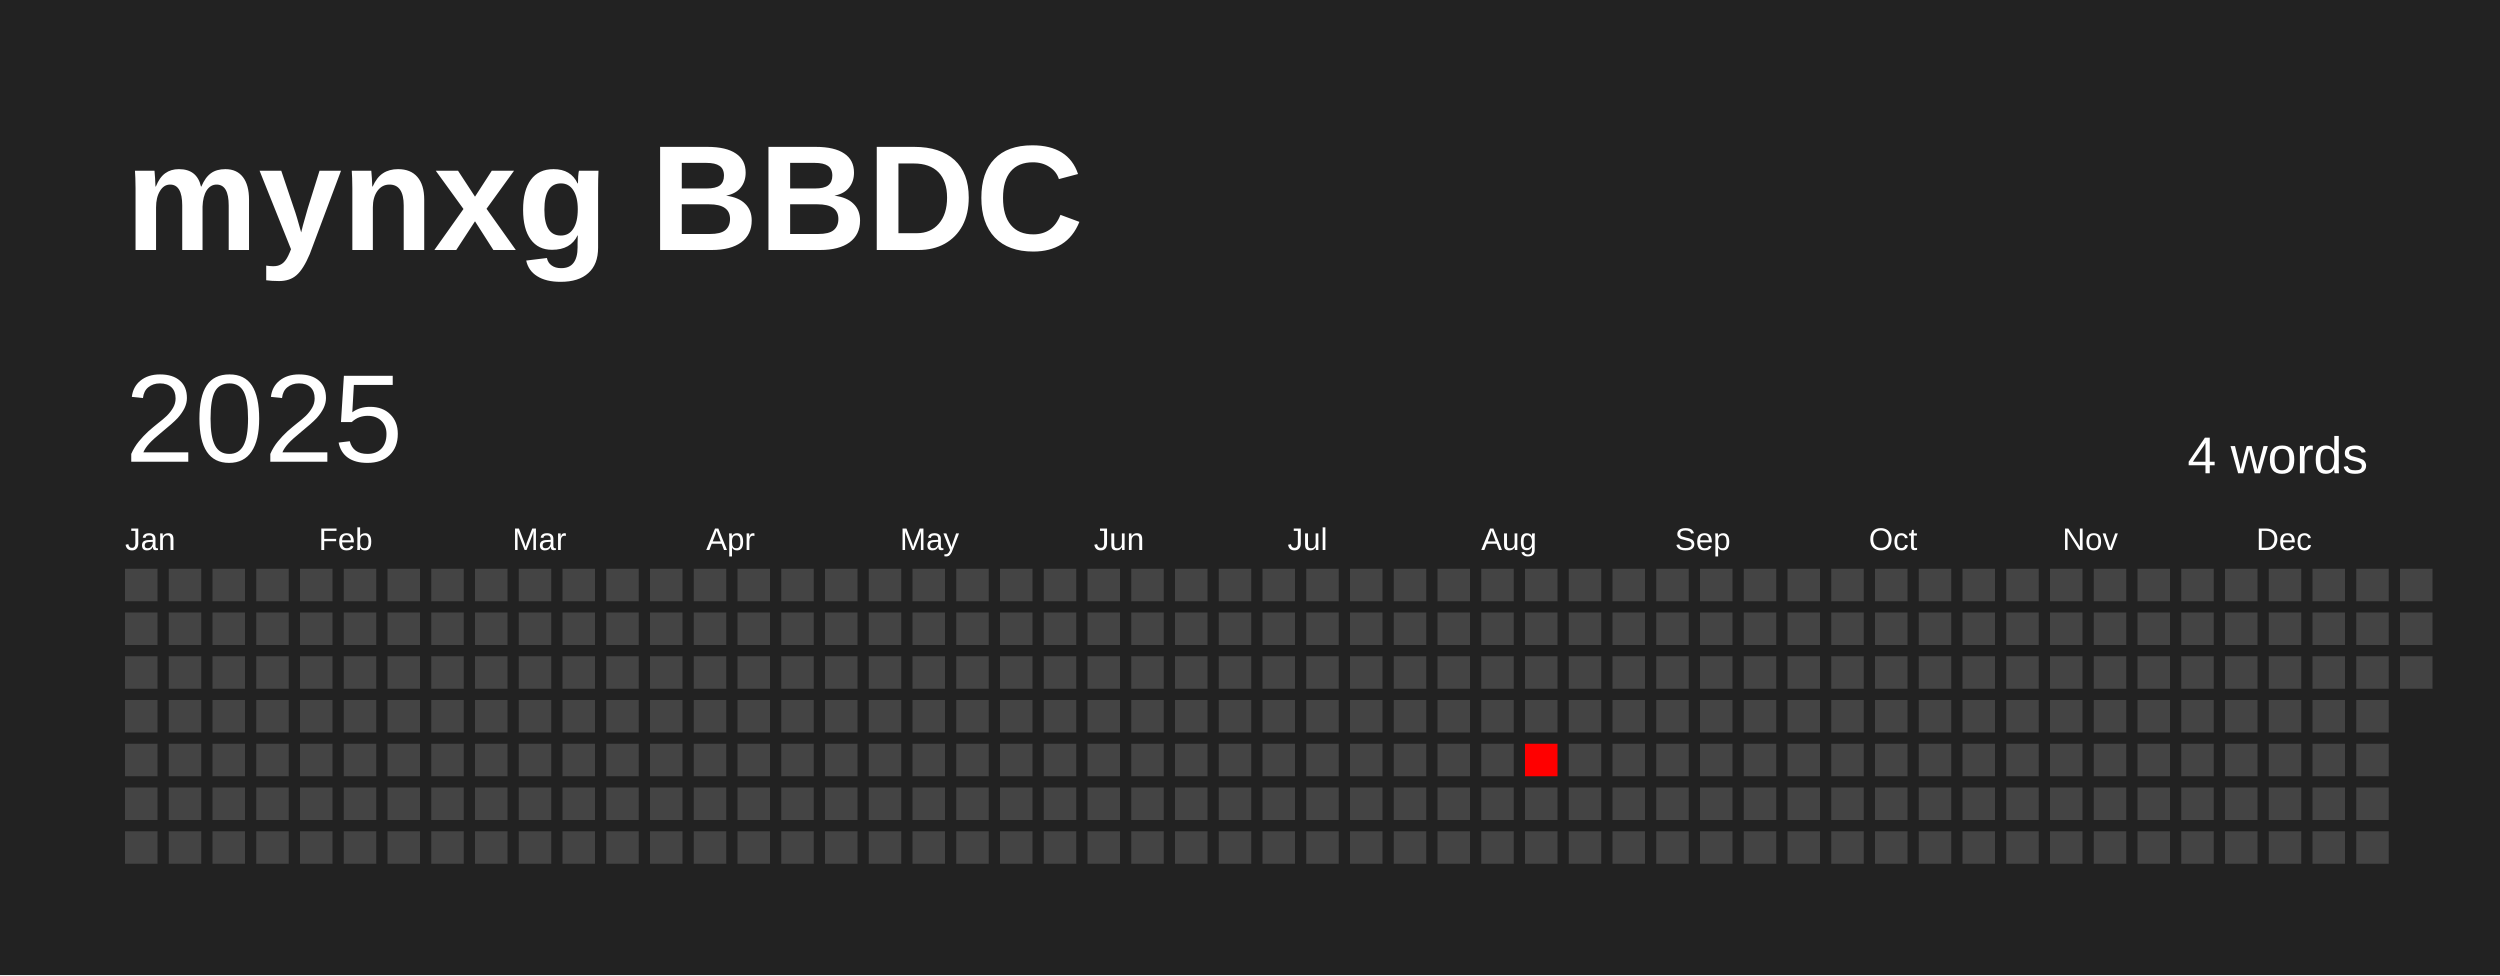
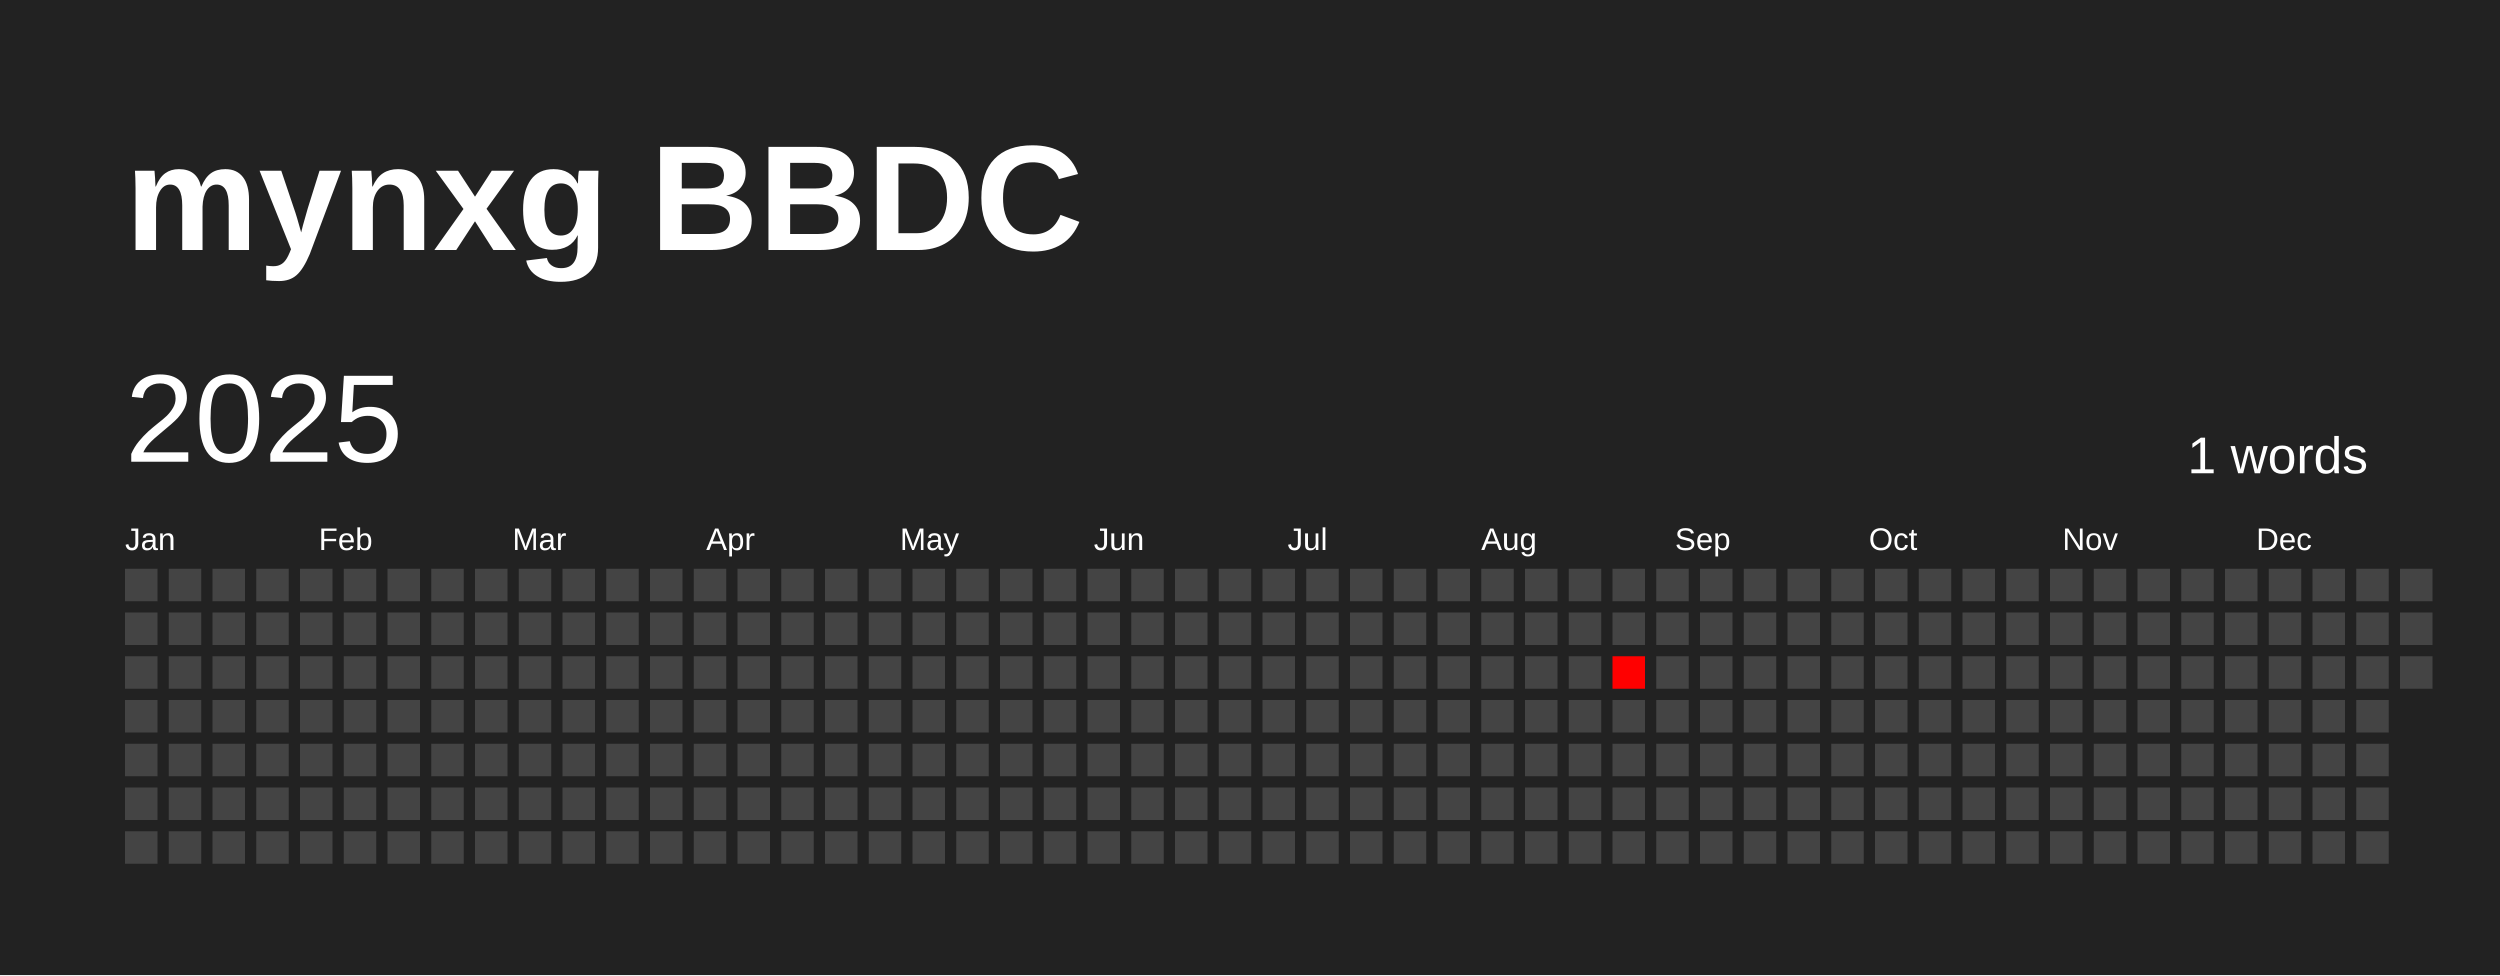
<svg xmlns="http://www.w3.org/2000/svg" baseProfile="full" height="78mm" version="1.1" viewBox="0,0,200,78" width="200mm">
  <defs />
  <rect fill="#222222" height="78" width="200" x="0" y="0" />
  <text fill="#FFFFFF" style="font-size:12px; font-family:Arial; font-weight:bold;" x="10" y="20">mynxg BBDC</text>
  <text dominant-baseline="hanging" fill="#FFFFFF" style="font-size:10.0px; font-family:Arial;" x="10" y="30">2025</text>
-   <text dominant-baseline="hanging" fill="#FFFFFF" style="font-size:4.125px; font-family:Arial;" x="175" y="35">4 words</text>
+   <text dominant-baseline="hanging" fill="#FFFFFF" style="font-size:4.125px; font-family:Arial;" x="175" y="35">1 words</text>
  <text fill="#FFFFFF" style="font-size:2.5px; font-family:Arial" x="10.0" y="44">Jan</text>
  <text fill="#FFFFFF" style="font-size:2.5px; font-family:Arial" x="25.5" y="44">Feb</text>
  <text fill="#FFFFFF" style="font-size:2.5px; font-family:Arial" x="41.0" y="44">Mar</text>
  <text fill="#FFFFFF" style="font-size:2.5px; font-family:Arial" x="56.5" y="44">Apr</text>
  <text fill="#FFFFFF" style="font-size:2.5px; font-family:Arial" x="72.0" y="44">May</text>
  <text fill="#FFFFFF" style="font-size:2.5px; font-family:Arial" x="87.5" y="44">Jun</text>
  <text fill="#FFFFFF" style="font-size:2.5px; font-family:Arial" x="103.0" y="44">Jul</text>
  <text fill="#FFFFFF" style="font-size:2.5px; font-family:Arial" x="118.5" y="44">Aug</text>
  <text fill="#FFFFFF" style="font-size:2.5px; font-family:Arial" x="134.0" y="44">Sep</text>
  <text fill="#FFFFFF" style="font-size:2.5px; font-family:Arial" x="149.5" y="44">Oct</text>
  <text fill="#FFFFFF" style="font-size:2.5px; font-family:Arial" x="165.0" y="44">Nov</text>
  <text fill="#FFFFFF" style="font-size:2.5px; font-family:Arial" x="180.5" y="44">Dec</text>
  <rect fill="#444444" height="2.6" width="2.6" x="10.0" y="45.5" />
  <rect fill="#444444" height="2.6" width="2.6" x="10.0" y="49.0" />
  <rect fill="#444444" height="2.6" width="2.6" x="10.0" y="52.5" />
  <rect fill="#444444" height="2.6" width="2.6" x="10.0" y="56.0" />
  <rect fill="#444444" height="2.6" width="2.6" x="10.0" y="59.5" />
  <rect fill="#444444" height="2.6" width="2.6" x="10.0" y="63.0" />
  <rect fill="#444444" height="2.6" width="2.6" x="10.0" y="66.5" />
  <rect fill="#444444" height="2.6" width="2.6" x="13.5" y="45.5" />
  <rect fill="#444444" height="2.6" width="2.6" x="13.5" y="49.0" />
  <rect fill="#444444" height="2.6" width="2.6" x="13.5" y="52.5" />
  <rect fill="#444444" height="2.6" width="2.6" x="13.5" y="56.0" />
  <rect fill="#444444" height="2.6" width="2.6" x="13.5" y="59.5" />
  <rect fill="#444444" height="2.6" width="2.6" x="13.5" y="63.0" />
  <rect fill="#444444" height="2.6" width="2.6" x="13.5" y="66.5" />
  <rect fill="#444444" height="2.6" width="2.6" x="17.0" y="45.5" />
  <rect fill="#444444" height="2.6" width="2.6" x="17.0" y="49.0" />
  <rect fill="#444444" height="2.6" width="2.6" x="17.0" y="52.5" />
  <rect fill="#444444" height="2.6" width="2.6" x="17.0" y="56.0" />
  <rect fill="#444444" height="2.6" width="2.6" x="17.0" y="59.5" />
  <rect fill="#444444" height="2.6" width="2.6" x="17.0" y="63.0" />
  <rect fill="#444444" height="2.6" width="2.6" x="17.0" y="66.5" />
  <rect fill="#444444" height="2.6" width="2.6" x="20.5" y="45.5" />
  <rect fill="#444444" height="2.6" width="2.6" x="20.5" y="49.0" />
  <rect fill="#444444" height="2.6" width="2.6" x="20.5" y="52.5" />
  <rect fill="#444444" height="2.6" width="2.6" x="20.5" y="56.0" />
  <rect fill="#444444" height="2.6" width="2.6" x="20.5" y="59.5" />
  <rect fill="#444444" height="2.6" width="2.6" x="20.5" y="63.0" />
  <rect fill="#444444" height="2.6" width="2.6" x="20.5" y="66.5" />
  <rect fill="#444444" height="2.6" width="2.6" x="24.0" y="45.5" />
  <rect fill="#444444" height="2.6" width="2.6" x="24.0" y="49.0" />
  <rect fill="#444444" height="2.6" width="2.6" x="24.0" y="52.5" />
  <rect fill="#444444" height="2.6" width="2.6" x="24.0" y="56.0" />
  <rect fill="#444444" height="2.6" width="2.6" x="24.0" y="59.5" />
  <rect fill="#444444" height="2.6" width="2.6" x="24.0" y="63.0" />
  <rect fill="#444444" height="2.6" width="2.6" x="24.0" y="66.5" />
  <rect fill="#444444" height="2.6" width="2.6" x="27.5" y="45.5" />
  <rect fill="#444444" height="2.6" width="2.6" x="27.5" y="49.0" />
  <rect fill="#444444" height="2.6" width="2.6" x="27.5" y="52.5" />
  <rect fill="#444444" height="2.6" width="2.6" x="27.5" y="56.0" />
  <rect fill="#444444" height="2.6" width="2.6" x="27.5" y="59.5" />
  <rect fill="#444444" height="2.6" width="2.6" x="27.5" y="63.0" />
  <rect fill="#444444" height="2.6" width="2.6" x="27.5" y="66.5" />
  <rect fill="#444444" height="2.6" width="2.6" x="31.0" y="45.5" />
  <rect fill="#444444" height="2.6" width="2.6" x="31.0" y="49.0" />
  <rect fill="#444444" height="2.6" width="2.6" x="31.0" y="52.5" />
  <rect fill="#444444" height="2.6" width="2.6" x="31.0" y="56.0" />
  <rect fill="#444444" height="2.6" width="2.6" x="31.0" y="59.5" />
  <rect fill="#444444" height="2.6" width="2.6" x="31.0" y="63.0" />
  <rect fill="#444444" height="2.6" width="2.6" x="31.0" y="66.5" />
  <rect fill="#444444" height="2.6" width="2.6" x="34.5" y="45.5" />
  <rect fill="#444444" height="2.6" width="2.6" x="34.5" y="49.0" />
  <rect fill="#444444" height="2.6" width="2.6" x="34.5" y="52.5" />
  <rect fill="#444444" height="2.6" width="2.6" x="34.5" y="56.0" />
  <rect fill="#444444" height="2.6" width="2.6" x="34.5" y="59.5" />
  <rect fill="#444444" height="2.6" width="2.6" x="34.5" y="63.0" />
  <rect fill="#444444" height="2.6" width="2.6" x="34.5" y="66.5" />
  <rect fill="#444444" height="2.6" width="2.6" x="38.0" y="45.5" />
  <rect fill="#444444" height="2.6" width="2.6" x="38.0" y="49.0" />
  <rect fill="#444444" height="2.6" width="2.6" x="38.0" y="52.5" />
  <rect fill="#444444" height="2.6" width="2.6" x="38.0" y="56.0" />
  <rect fill="#444444" height="2.6" width="2.6" x="38.0" y="59.5" />
  <rect fill="#444444" height="2.6" width="2.6" x="38.0" y="63.0" />
  <rect fill="#444444" height="2.6" width="2.6" x="38.0" y="66.5" />
  <rect fill="#444444" height="2.6" width="2.6" x="41.5" y="45.5" />
  <rect fill="#444444" height="2.6" width="2.6" x="41.5" y="49.0" />
  <rect fill="#444444" height="2.6" width="2.6" x="41.5" y="52.5" />
  <rect fill="#444444" height="2.6" width="2.6" x="41.5" y="56.0" />
  <rect fill="#444444" height="2.6" width="2.6" x="41.5" y="59.5" />
  <rect fill="#444444" height="2.6" width="2.6" x="41.5" y="63.0" />
  <rect fill="#444444" height="2.6" width="2.6" x="41.5" y="66.5" />
  <rect fill="#444444" height="2.6" width="2.6" x="45.0" y="45.5" />
  <rect fill="#444444" height="2.6" width="2.6" x="45.0" y="49.0" />
  <rect fill="#444444" height="2.6" width="2.6" x="45.0" y="52.5" />
  <rect fill="#444444" height="2.6" width="2.6" x="45.0" y="56.0" />
  <rect fill="#444444" height="2.6" width="2.6" x="45.0" y="59.5" />
  <rect fill="#444444" height="2.6" width="2.6" x="45.0" y="63.0" />
  <rect fill="#444444" height="2.6" width="2.6" x="45.0" y="66.5" />
  <rect fill="#444444" height="2.6" width="2.6" x="48.5" y="45.5" />
  <rect fill="#444444" height="2.6" width="2.6" x="48.5" y="49.0" />
  <rect fill="#444444" height="2.6" width="2.6" x="48.5" y="52.5" />
  <rect fill="#444444" height="2.6" width="2.6" x="48.5" y="56.0" />
  <rect fill="#444444" height="2.6" width="2.6" x="48.5" y="59.5" />
  <rect fill="#444444" height="2.6" width="2.6" x="48.5" y="63.0" />
  <rect fill="#444444" height="2.6" width="2.6" x="48.5" y="66.5" />
  <rect fill="#444444" height="2.6" width="2.6" x="52.0" y="45.5" />
  <rect fill="#444444" height="2.6" width="2.6" x="52.0" y="49.0" />
  <rect fill="#444444" height="2.6" width="2.6" x="52.0" y="52.5" />
  <rect fill="#444444" height="2.6" width="2.6" x="52.0" y="56.0" />
  <rect fill="#444444" height="2.6" width="2.6" x="52.0" y="59.5" />
  <rect fill="#444444" height="2.6" width="2.6" x="52.0" y="63.0" />
  <rect fill="#444444" height="2.6" width="2.6" x="52.0" y="66.5" />
  <rect fill="#444444" height="2.6" width="2.6" x="55.5" y="45.5" />
  <rect fill="#444444" height="2.6" width="2.6" x="55.5" y="49.0" />
  <rect fill="#444444" height="2.6" width="2.6" x="55.5" y="52.5" />
  <rect fill="#444444" height="2.6" width="2.6" x="55.5" y="56.0" />
  <rect fill="#444444" height="2.6" width="2.6" x="55.5" y="59.5" />
  <rect fill="#444444" height="2.6" width="2.6" x="55.5" y="63.0" />
  <rect fill="#444444" height="2.6" width="2.6" x="55.5" y="66.5" />
  <rect fill="#444444" height="2.6" width="2.6" x="59.0" y="45.5" />
  <rect fill="#444444" height="2.6" width="2.6" x="59.0" y="49.0" />
  <rect fill="#444444" height="2.6" width="2.6" x="59.0" y="52.5" />
  <rect fill="#444444" height="2.6" width="2.6" x="59.0" y="56.0" />
  <rect fill="#444444" height="2.6" width="2.6" x="59.0" y="59.5" />
  <rect fill="#444444" height="2.6" width="2.6" x="59.0" y="63.0" />
  <rect fill="#444444" height="2.6" width="2.6" x="59.0" y="66.5" />
  <rect fill="#444444" height="2.6" width="2.6" x="62.5" y="45.5" />
  <rect fill="#444444" height="2.6" width="2.6" x="62.5" y="49.0" />
  <rect fill="#444444" height="2.6" width="2.6" x="62.5" y="52.5" />
  <rect fill="#444444" height="2.6" width="2.6" x="62.5" y="56.0" />
  <rect fill="#444444" height="2.6" width="2.6" x="62.5" y="59.5" />
  <rect fill="#444444" height="2.6" width="2.6" x="62.5" y="63.0" />
  <rect fill="#444444" height="2.6" width="2.6" x="62.5" y="66.5" />
  <rect fill="#444444" height="2.6" width="2.6" x="66.0" y="45.5" />
  <rect fill="#444444" height="2.6" width="2.6" x="66.0" y="49.0" />
  <rect fill="#444444" height="2.6" width="2.6" x="66.0" y="52.5" />
  <rect fill="#444444" height="2.6" width="2.6" x="66.0" y="56.0" />
  <rect fill="#444444" height="2.6" width="2.6" x="66.0" y="59.5" />
  <rect fill="#444444" height="2.6" width="2.6" x="66.0" y="63.0" />
  <rect fill="#444444" height="2.6" width="2.6" x="66.0" y="66.5" />
  <rect fill="#444444" height="2.6" width="2.6" x="69.5" y="45.5" />
  <rect fill="#444444" height="2.6" width="2.6" x="69.5" y="49.0" />
  <rect fill="#444444" height="2.6" width="2.6" x="69.5" y="52.5" />
  <rect fill="#444444" height="2.6" width="2.6" x="69.5" y="56.0" />
  <rect fill="#444444" height="2.6" width="2.6" x="69.5" y="59.5" />
  <rect fill="#444444" height="2.6" width="2.6" x="69.5" y="63.0" />
  <rect fill="#444444" height="2.6" width="2.6" x="69.5" y="66.5" />
  <rect fill="#444444" height="2.6" width="2.6" x="73.0" y="45.5" />
  <rect fill="#444444" height="2.6" width="2.6" x="73.0" y="49.0" />
  <rect fill="#444444" height="2.6" width="2.6" x="73.0" y="52.5" />
  <rect fill="#444444" height="2.6" width="2.6" x="73.0" y="56.0" />
  <rect fill="#444444" height="2.6" width="2.6" x="73.0" y="59.5" />
  <rect fill="#444444" height="2.6" width="2.6" x="73.0" y="63.0" />
  <rect fill="#444444" height="2.6" width="2.6" x="73.0" y="66.5" />
  <rect fill="#444444" height="2.6" width="2.6" x="76.5" y="45.5" />
  <rect fill="#444444" height="2.6" width="2.6" x="76.5" y="49.0" />
  <rect fill="#444444" height="2.6" width="2.6" x="76.5" y="52.5" />
  <rect fill="#444444" height="2.6" width="2.6" x="76.5" y="56.0" />
  <rect fill="#444444" height="2.6" width="2.6" x="76.5" y="59.5" />
  <rect fill="#444444" height="2.6" width="2.6" x="76.5" y="63.0" />
  <rect fill="#444444" height="2.6" width="2.6" x="76.5" y="66.5" />
  <rect fill="#444444" height="2.6" width="2.6" x="80.0" y="45.5" />
  <rect fill="#444444" height="2.6" width="2.6" x="80.0" y="49.0" />
  <rect fill="#444444" height="2.6" width="2.6" x="80.0" y="52.5" />
  <rect fill="#444444" height="2.6" width="2.6" x="80.0" y="56.0" />
  <rect fill="#444444" height="2.6" width="2.6" x="80.0" y="59.5" />
  <rect fill="#444444" height="2.6" width="2.6" x="80.0" y="63.0" />
  <rect fill="#444444" height="2.6" width="2.6" x="80.0" y="66.5" />
  <rect fill="#444444" height="2.6" width="2.6" x="83.5" y="45.5" />
  <rect fill="#444444" height="2.6" width="2.6" x="83.5" y="49.0" />
  <rect fill="#444444" height="2.6" width="2.6" x="83.5" y="52.5" />
  <rect fill="#444444" height="2.6" width="2.6" x="83.5" y="56.0" />
  <rect fill="#444444" height="2.6" width="2.6" x="83.5" y="59.5" />
  <rect fill="#444444" height="2.6" width="2.6" x="83.5" y="63.0" />
  <rect fill="#444444" height="2.6" width="2.6" x="83.5" y="66.5" />
  <rect fill="#444444" height="2.6" width="2.6" x="87.0" y="45.5" />
  <rect fill="#444444" height="2.6" width="2.6" x="87.0" y="49.0" />
  <rect fill="#444444" height="2.6" width="2.6" x="87.0" y="52.5" />
  <rect fill="#444444" height="2.6" width="2.6" x="87.0" y="56.0" />
  <rect fill="#444444" height="2.6" width="2.6" x="87.0" y="59.5" />
  <rect fill="#444444" height="2.6" width="2.6" x="87.0" y="63.0" />
  <rect fill="#444444" height="2.6" width="2.6" x="87.0" y="66.5" />
  <rect fill="#444444" height="2.6" width="2.6" x="90.5" y="45.5" />
  <rect fill="#444444" height="2.6" width="2.6" x="90.5" y="49.0" />
  <rect fill="#444444" height="2.6" width="2.6" x="90.5" y="52.5" />
  <rect fill="#444444" height="2.6" width="2.6" x="90.5" y="56.0" />
  <rect fill="#444444" height="2.6" width="2.6" x="90.5" y="59.5" />
  <rect fill="#444444" height="2.6" width="2.6" x="90.5" y="63.0" />
  <rect fill="#444444" height="2.6" width="2.6" x="90.5" y="66.5" />
  <rect fill="#444444" height="2.6" width="2.6" x="94.0" y="45.5" />
  <rect fill="#444444" height="2.6" width="2.6" x="94.0" y="49.0" />
  <rect fill="#444444" height="2.6" width="2.6" x="94.0" y="52.5" />
  <rect fill="#444444" height="2.6" width="2.6" x="94.0" y="56.0" />
  <rect fill="#444444" height="2.6" width="2.6" x="94.0" y="59.5" />
  <rect fill="#444444" height="2.6" width="2.6" x="94.0" y="63.0" />
  <rect fill="#444444" height="2.6" width="2.6" x="94.0" y="66.5" />
  <rect fill="#444444" height="2.6" width="2.6" x="97.5" y="45.5" />
  <rect fill="#444444" height="2.6" width="2.6" x="97.5" y="49.0" />
  <rect fill="#444444" height="2.6" width="2.6" x="97.5" y="52.5" />
  <rect fill="#444444" height="2.6" width="2.6" x="97.5" y="56.0" />
  <rect fill="#444444" height="2.6" width="2.6" x="97.5" y="59.5" />
  <rect fill="#444444" height="2.6" width="2.6" x="97.5" y="63.0" />
  <rect fill="#444444" height="2.6" width="2.6" x="97.5" y="66.5" />
  <rect fill="#444444" height="2.6" width="2.6" x="101.0" y="45.5" />
  <rect fill="#444444" height="2.6" width="2.6" x="101.0" y="49.0" />
  <rect fill="#444444" height="2.6" width="2.6" x="101.0" y="52.5" />
  <rect fill="#444444" height="2.6" width="2.6" x="101.0" y="56.0" />
  <rect fill="#444444" height="2.6" width="2.6" x="101.0" y="59.5" />
  <rect fill="#444444" height="2.6" width="2.6" x="101.0" y="63.0" />
  <rect fill="#444444" height="2.6" width="2.6" x="101.0" y="66.5" />
  <rect fill="#444444" height="2.6" width="2.6" x="104.5" y="45.5" />
  <rect fill="#444444" height="2.6" width="2.6" x="104.5" y="49.0" />
  <rect fill="#444444" height="2.6" width="2.6" x="104.5" y="52.5" />
  <rect fill="#444444" height="2.6" width="2.6" x="104.5" y="56.0" />
  <rect fill="#444444" height="2.6" width="2.6" x="104.5" y="59.5" />
  <rect fill="#444444" height="2.6" width="2.6" x="104.5" y="63.0" />
  <rect fill="#444444" height="2.6" width="2.6" x="104.5" y="66.5" />
  <rect fill="#444444" height="2.6" width="2.6" x="108.0" y="45.5" />
  <rect fill="#444444" height="2.6" width="2.6" x="108.0" y="49.0" />
  <rect fill="#444444" height="2.6" width="2.6" x="108.0" y="52.5" />
  <rect fill="#444444" height="2.6" width="2.6" x="108.0" y="56.0" />
  <rect fill="#444444" height="2.6" width="2.6" x="108.0" y="59.5" />
  <rect fill="#444444" height="2.6" width="2.6" x="108.0" y="63.0" />
  <rect fill="#444444" height="2.6" width="2.6" x="108.0" y="66.5" />
  <rect fill="#444444" height="2.6" width="2.6" x="111.5" y="45.5" />
  <rect fill="#444444" height="2.6" width="2.6" x="111.5" y="49.0" />
  <rect fill="#444444" height="2.6" width="2.6" x="111.5" y="52.5" />
  <rect fill="#444444" height="2.6" width="2.6" x="111.5" y="56.0" />
  <rect fill="#444444" height="2.6" width="2.6" x="111.5" y="59.5" />
  <rect fill="#444444" height="2.6" width="2.6" x="111.5" y="63.0" />
  <rect fill="#444444" height="2.6" width="2.6" x="111.5" y="66.5" />
  <rect fill="#444444" height="2.6" width="2.6" x="115.0" y="45.5" />
  <rect fill="#444444" height="2.6" width="2.6" x="115.0" y="49.0" />
  <rect fill="#444444" height="2.6" width="2.6" x="115.0" y="52.5" />
  <rect fill="#444444" height="2.6" width="2.6" x="115.0" y="56.0" />
  <rect fill="#444444" height="2.6" width="2.6" x="115.0" y="59.5" />
  <rect fill="#444444" height="2.6" width="2.6" x="115.0" y="63.0" />
  <rect fill="#444444" height="2.6" width="2.6" x="115.0" y="66.5" />
  <rect fill="#444444" height="2.6" width="2.6" x="118.5" y="45.5" />
  <rect fill="#444444" height="2.6" width="2.6" x="118.5" y="49.0" />
  <rect fill="#444444" height="2.6" width="2.6" x="118.5" y="52.5" />
  <rect fill="#444444" height="2.6" width="2.6" x="118.5" y="56.0" />
  <rect fill="#444444" height="2.6" width="2.6" x="118.5" y="59.5" />
  <rect fill="#444444" height="2.6" width="2.6" x="118.5" y="63.0" />
  <rect fill="#444444" height="2.6" width="2.6" x="118.5" y="66.5" />
  <rect fill="#444444" height="2.6" width="2.6" x="122.0" y="45.5" />
  <rect fill="#444444" height="2.6" width="2.6" x="122.0" y="49.0" />
  <rect fill="#444444" height="2.6" width="2.6" x="122.0" y="52.5" />
  <rect fill="#444444" height="2.6" width="2.6" x="122.0" y="56.0" />
-   <rect fill="#ff0000" height="2.6" width="2.6" x="122.0" y="59.5" />
+   <rect fill="#444444" height="2.6" width="2.6" x="122.0" y="59.5" />
  <rect fill="#444444" height="2.6" width="2.6" x="122.0" y="63.0" />
  <rect fill="#444444" height="2.6" width="2.6" x="122.0" y="66.5" />
  <rect fill="#444444" height="2.6" width="2.6" x="125.5" y="45.5" />
  <rect fill="#444444" height="2.6" width="2.6" x="125.5" y="49.0" />
  <rect fill="#444444" height="2.6" width="2.6" x="125.5" y="52.5" />
  <rect fill="#444444" height="2.6" width="2.6" x="125.5" y="56.0" />
  <rect fill="#444444" height="2.6" width="2.6" x="125.5" y="59.5" />
  <rect fill="#444444" height="2.6" width="2.6" x="125.5" y="63.0" />
  <rect fill="#444444" height="2.6" width="2.6" x="125.5" y="66.5" />
  <rect fill="#444444" height="2.6" width="2.6" x="129.0" y="45.5" />
  <rect fill="#444444" height="2.6" width="2.6" x="129.0" y="49.0" />
-   <rect fill="#444444" height="2.6" width="2.6" x="129.0" y="52.5" />
+   <rect fill="#ff0000" height="2.6" width="2.6" x="129.0" y="52.5" />
  <rect fill="#444444" height="2.6" width="2.6" x="129.0" y="56.0" />
  <rect fill="#444444" height="2.6" width="2.6" x="129.0" y="59.5" />
  <rect fill="#444444" height="2.6" width="2.6" x="129.0" y="63.0" />
  <rect fill="#444444" height="2.6" width="2.6" x="129.0" y="66.5" />
  <rect fill="#444444" height="2.6" width="2.6" x="132.5" y="45.5" />
  <rect fill="#444444" height="2.6" width="2.6" x="132.5" y="49.0" />
  <rect fill="#444444" height="2.6" width="2.6" x="132.5" y="52.5" />
  <rect fill="#444444" height="2.6" width="2.6" x="132.5" y="56.0" />
  <rect fill="#444444" height="2.6" width="2.6" x="132.5" y="59.5" />
  <rect fill="#444444" height="2.6" width="2.6" x="132.5" y="63.0" />
  <rect fill="#444444" height="2.6" width="2.6" x="132.5" y="66.5" />
  <rect fill="#444444" height="2.6" width="2.6" x="136.0" y="45.5" />
  <rect fill="#444444" height="2.6" width="2.6" x="136.0" y="49.0" />
  <rect fill="#444444" height="2.6" width="2.6" x="136.0" y="52.5" />
  <rect fill="#444444" height="2.6" width="2.6" x="136.0" y="56.0" />
  <rect fill="#444444" height="2.6" width="2.6" x="136.0" y="59.5" />
  <rect fill="#444444" height="2.6" width="2.6" x="136.0" y="63.0" />
  <rect fill="#444444" height="2.6" width="2.6" x="136.0" y="66.5" />
  <rect fill="#444444" height="2.6" width="2.6" x="139.5" y="45.5" />
  <rect fill="#444444" height="2.6" width="2.6" x="139.5" y="49.0" />
  <rect fill="#444444" height="2.6" width="2.6" x="139.5" y="52.5" />
  <rect fill="#444444" height="2.6" width="2.6" x="139.5" y="56.0" />
  <rect fill="#444444" height="2.6" width="2.6" x="139.5" y="59.5" />
  <rect fill="#444444" height="2.6" width="2.6" x="139.5" y="63.0" />
  <rect fill="#444444" height="2.6" width="2.6" x="139.5" y="66.5" />
  <rect fill="#444444" height="2.6" width="2.6" x="143.0" y="45.5" />
  <rect fill="#444444" height="2.6" width="2.6" x="143.0" y="49.0" />
  <rect fill="#444444" height="2.6" width="2.6" x="143.0" y="52.5" />
  <rect fill="#444444" height="2.6" width="2.6" x="143.0" y="56.0" />
  <rect fill="#444444" height="2.6" width="2.6" x="143.0" y="59.5" />
  <rect fill="#444444" height="2.6" width="2.6" x="143.0" y="63.0" />
  <rect fill="#444444" height="2.6" width="2.6" x="143.0" y="66.5" />
  <rect fill="#444444" height="2.6" width="2.6" x="146.5" y="45.5" />
  <rect fill="#444444" height="2.6" width="2.6" x="146.5" y="49.0" />
  <rect fill="#444444" height="2.6" width="2.6" x="146.5" y="52.5" />
  <rect fill="#444444" height="2.6" width="2.6" x="146.5" y="56.0" />
  <rect fill="#444444" height="2.6" width="2.6" x="146.5" y="59.5" />
  <rect fill="#444444" height="2.6" width="2.6" x="146.5" y="63.0" />
  <rect fill="#444444" height="2.6" width="2.6" x="146.5" y="66.5" />
  <rect fill="#444444" height="2.6" width="2.6" x="150.0" y="45.5" />
  <rect fill="#444444" height="2.6" width="2.6" x="150.0" y="49.0" />
  <rect fill="#444444" height="2.6" width="2.6" x="150.0" y="52.5" />
  <rect fill="#444444" height="2.6" width="2.6" x="150.0" y="56.0" />
  <rect fill="#444444" height="2.6" width="2.6" x="150.0" y="59.5" />
  <rect fill="#444444" height="2.6" width="2.6" x="150.0" y="63.0" />
  <rect fill="#444444" height="2.6" width="2.6" x="150.0" y="66.5" />
  <rect fill="#444444" height="2.6" width="2.6" x="153.5" y="45.5" />
  <rect fill="#444444" height="2.6" width="2.6" x="153.5" y="49.0" />
  <rect fill="#444444" height="2.6" width="2.6" x="153.5" y="52.5" />
  <rect fill="#444444" height="2.6" width="2.6" x="153.5" y="56.0" />
  <rect fill="#444444" height="2.6" width="2.6" x="153.5" y="59.5" />
  <rect fill="#444444" height="2.6" width="2.6" x="153.5" y="63.0" />
  <rect fill="#444444" height="2.6" width="2.6" x="153.5" y="66.5" />
  <rect fill="#444444" height="2.6" width="2.6" x="157.0" y="45.5" />
  <rect fill="#444444" height="2.6" width="2.6" x="157.0" y="49.0" />
  <rect fill="#444444" height="2.6" width="2.6" x="157.0" y="52.5" />
  <rect fill="#444444" height="2.6" width="2.6" x="157.0" y="56.0" />
  <rect fill="#444444" height="2.6" width="2.6" x="157.0" y="59.5" />
  <rect fill="#444444" height="2.6" width="2.6" x="157.0" y="63.0" />
  <rect fill="#444444" height="2.6" width="2.6" x="157.0" y="66.5" />
  <rect fill="#444444" height="2.6" width="2.6" x="160.5" y="45.5" />
  <rect fill="#444444" height="2.6" width="2.6" x="160.5" y="49.0" />
  <rect fill="#444444" height="2.6" width="2.6" x="160.5" y="52.5" />
  <rect fill="#444444" height="2.6" width="2.6" x="160.5" y="56.0" />
  <rect fill="#444444" height="2.6" width="2.6" x="160.5" y="59.5" />
  <rect fill="#444444" height="2.6" width="2.6" x="160.5" y="63.0" />
  <rect fill="#444444" height="2.6" width="2.6" x="160.5" y="66.5" />
  <rect fill="#444444" height="2.6" width="2.6" x="164.0" y="45.5" />
  <rect fill="#444444" height="2.6" width="2.6" x="164.0" y="49.0" />
  <rect fill="#444444" height="2.6" width="2.6" x="164.0" y="52.5" />
  <rect fill="#444444" height="2.6" width="2.6" x="164.0" y="56.0" />
  <rect fill="#444444" height="2.6" width="2.6" x="164.0" y="59.5" />
  <rect fill="#444444" height="2.6" width="2.6" x="164.0" y="63.0" />
  <rect fill="#444444" height="2.6" width="2.6" x="164.0" y="66.5" />
  <rect fill="#444444" height="2.6" width="2.6" x="167.5" y="45.5" />
  <rect fill="#444444" height="2.6" width="2.6" x="167.5" y="49.0" />
  <rect fill="#444444" height="2.6" width="2.6" x="167.5" y="52.5" />
  <rect fill="#444444" height="2.6" width="2.6" x="167.5" y="56.0" />
  <rect fill="#444444" height="2.6" width="2.6" x="167.5" y="59.5" />
  <rect fill="#444444" height="2.6" width="2.6" x="167.5" y="63.0" />
  <rect fill="#444444" height="2.6" width="2.6" x="167.5" y="66.5" />
  <rect fill="#444444" height="2.6" width="2.6" x="171.0" y="45.5" />
  <rect fill="#444444" height="2.6" width="2.6" x="171.0" y="49.0" />
  <rect fill="#444444" height="2.6" width="2.6" x="171.0" y="52.5" />
  <rect fill="#444444" height="2.6" width="2.6" x="171.0" y="56.0" />
  <rect fill="#444444" height="2.6" width="2.6" x="171.0" y="59.5" />
  <rect fill="#444444" height="2.6" width="2.6" x="171.0" y="63.0" />
  <rect fill="#444444" height="2.6" width="2.6" x="171.0" y="66.5" />
  <rect fill="#444444" height="2.6" width="2.6" x="174.5" y="45.5" />
  <rect fill="#444444" height="2.6" width="2.6" x="174.5" y="49.0" />
  <rect fill="#444444" height="2.6" width="2.6" x="174.5" y="52.5" />
  <rect fill="#444444" height="2.6" width="2.6" x="174.5" y="56.0" />
  <rect fill="#444444" height="2.6" width="2.6" x="174.5" y="59.5" />
  <rect fill="#444444" height="2.6" width="2.6" x="174.5" y="63.0" />
  <rect fill="#444444" height="2.6" width="2.6" x="174.5" y="66.5" />
  <rect fill="#444444" height="2.6" width="2.6" x="178.0" y="45.5" />
  <rect fill="#444444" height="2.6" width="2.6" x="178.0" y="49.0" />
  <rect fill="#444444" height="2.6" width="2.6" x="178.0" y="52.5" />
  <rect fill="#444444" height="2.6" width="2.6" x="178.0" y="56.0" />
  <rect fill="#444444" height="2.6" width="2.6" x="178.0" y="59.5" />
  <rect fill="#444444" height="2.6" width="2.6" x="178.0" y="63.0" />
  <rect fill="#444444" height="2.6" width="2.6" x="178.0" y="66.5" />
  <rect fill="#444444" height="2.6" width="2.6" x="181.5" y="45.5" />
  <rect fill="#444444" height="2.6" width="2.6" x="181.5" y="49.0" />
  <rect fill="#444444" height="2.6" width="2.6" x="181.5" y="52.5" />
  <rect fill="#444444" height="2.6" width="2.6" x="181.5" y="56.0" />
  <rect fill="#444444" height="2.6" width="2.6" x="181.5" y="59.5" />
  <rect fill="#444444" height="2.6" width="2.6" x="181.5" y="63.0" />
  <rect fill="#444444" height="2.6" width="2.6" x="181.5" y="66.5" />
  <rect fill="#444444" height="2.6" width="2.6" x="185.0" y="45.5" />
  <rect fill="#444444" height="2.6" width="2.6" x="185.0" y="49.0" />
  <rect fill="#444444" height="2.6" width="2.6" x="185.0" y="52.5" />
  <rect fill="#444444" height="2.6" width="2.6" x="185.0" y="56.0" />
  <rect fill="#444444" height="2.6" width="2.6" x="185.0" y="59.5" />
  <rect fill="#444444" height="2.6" width="2.6" x="185.0" y="63.0" />
  <rect fill="#444444" height="2.6" width="2.6" x="185.0" y="66.5" />
  <rect fill="#444444" height="2.6" width="2.6" x="188.5" y="45.5" />
  <rect fill="#444444" height="2.6" width="2.6" x="188.5" y="49.0" />
  <rect fill="#444444" height="2.6" width="2.6" x="188.5" y="52.5" />
  <rect fill="#444444" height="2.6" width="2.6" x="188.5" y="56.0" />
  <rect fill="#444444" height="2.6" width="2.6" x="188.5" y="59.5" />
  <rect fill="#444444" height="2.6" width="2.6" x="188.5" y="63.0" />
  <rect fill="#444444" height="2.6" width="2.6" x="188.5" y="66.5" />
  <rect fill="#444444" height="2.6" width="2.6" x="192.0" y="45.5" />
  <rect fill="#444444" height="2.6" width="2.6" x="192.0" y="49.0" />
  <rect fill="#444444" height="2.6" width="2.6" x="192.0" y="52.5" />
</svg>
